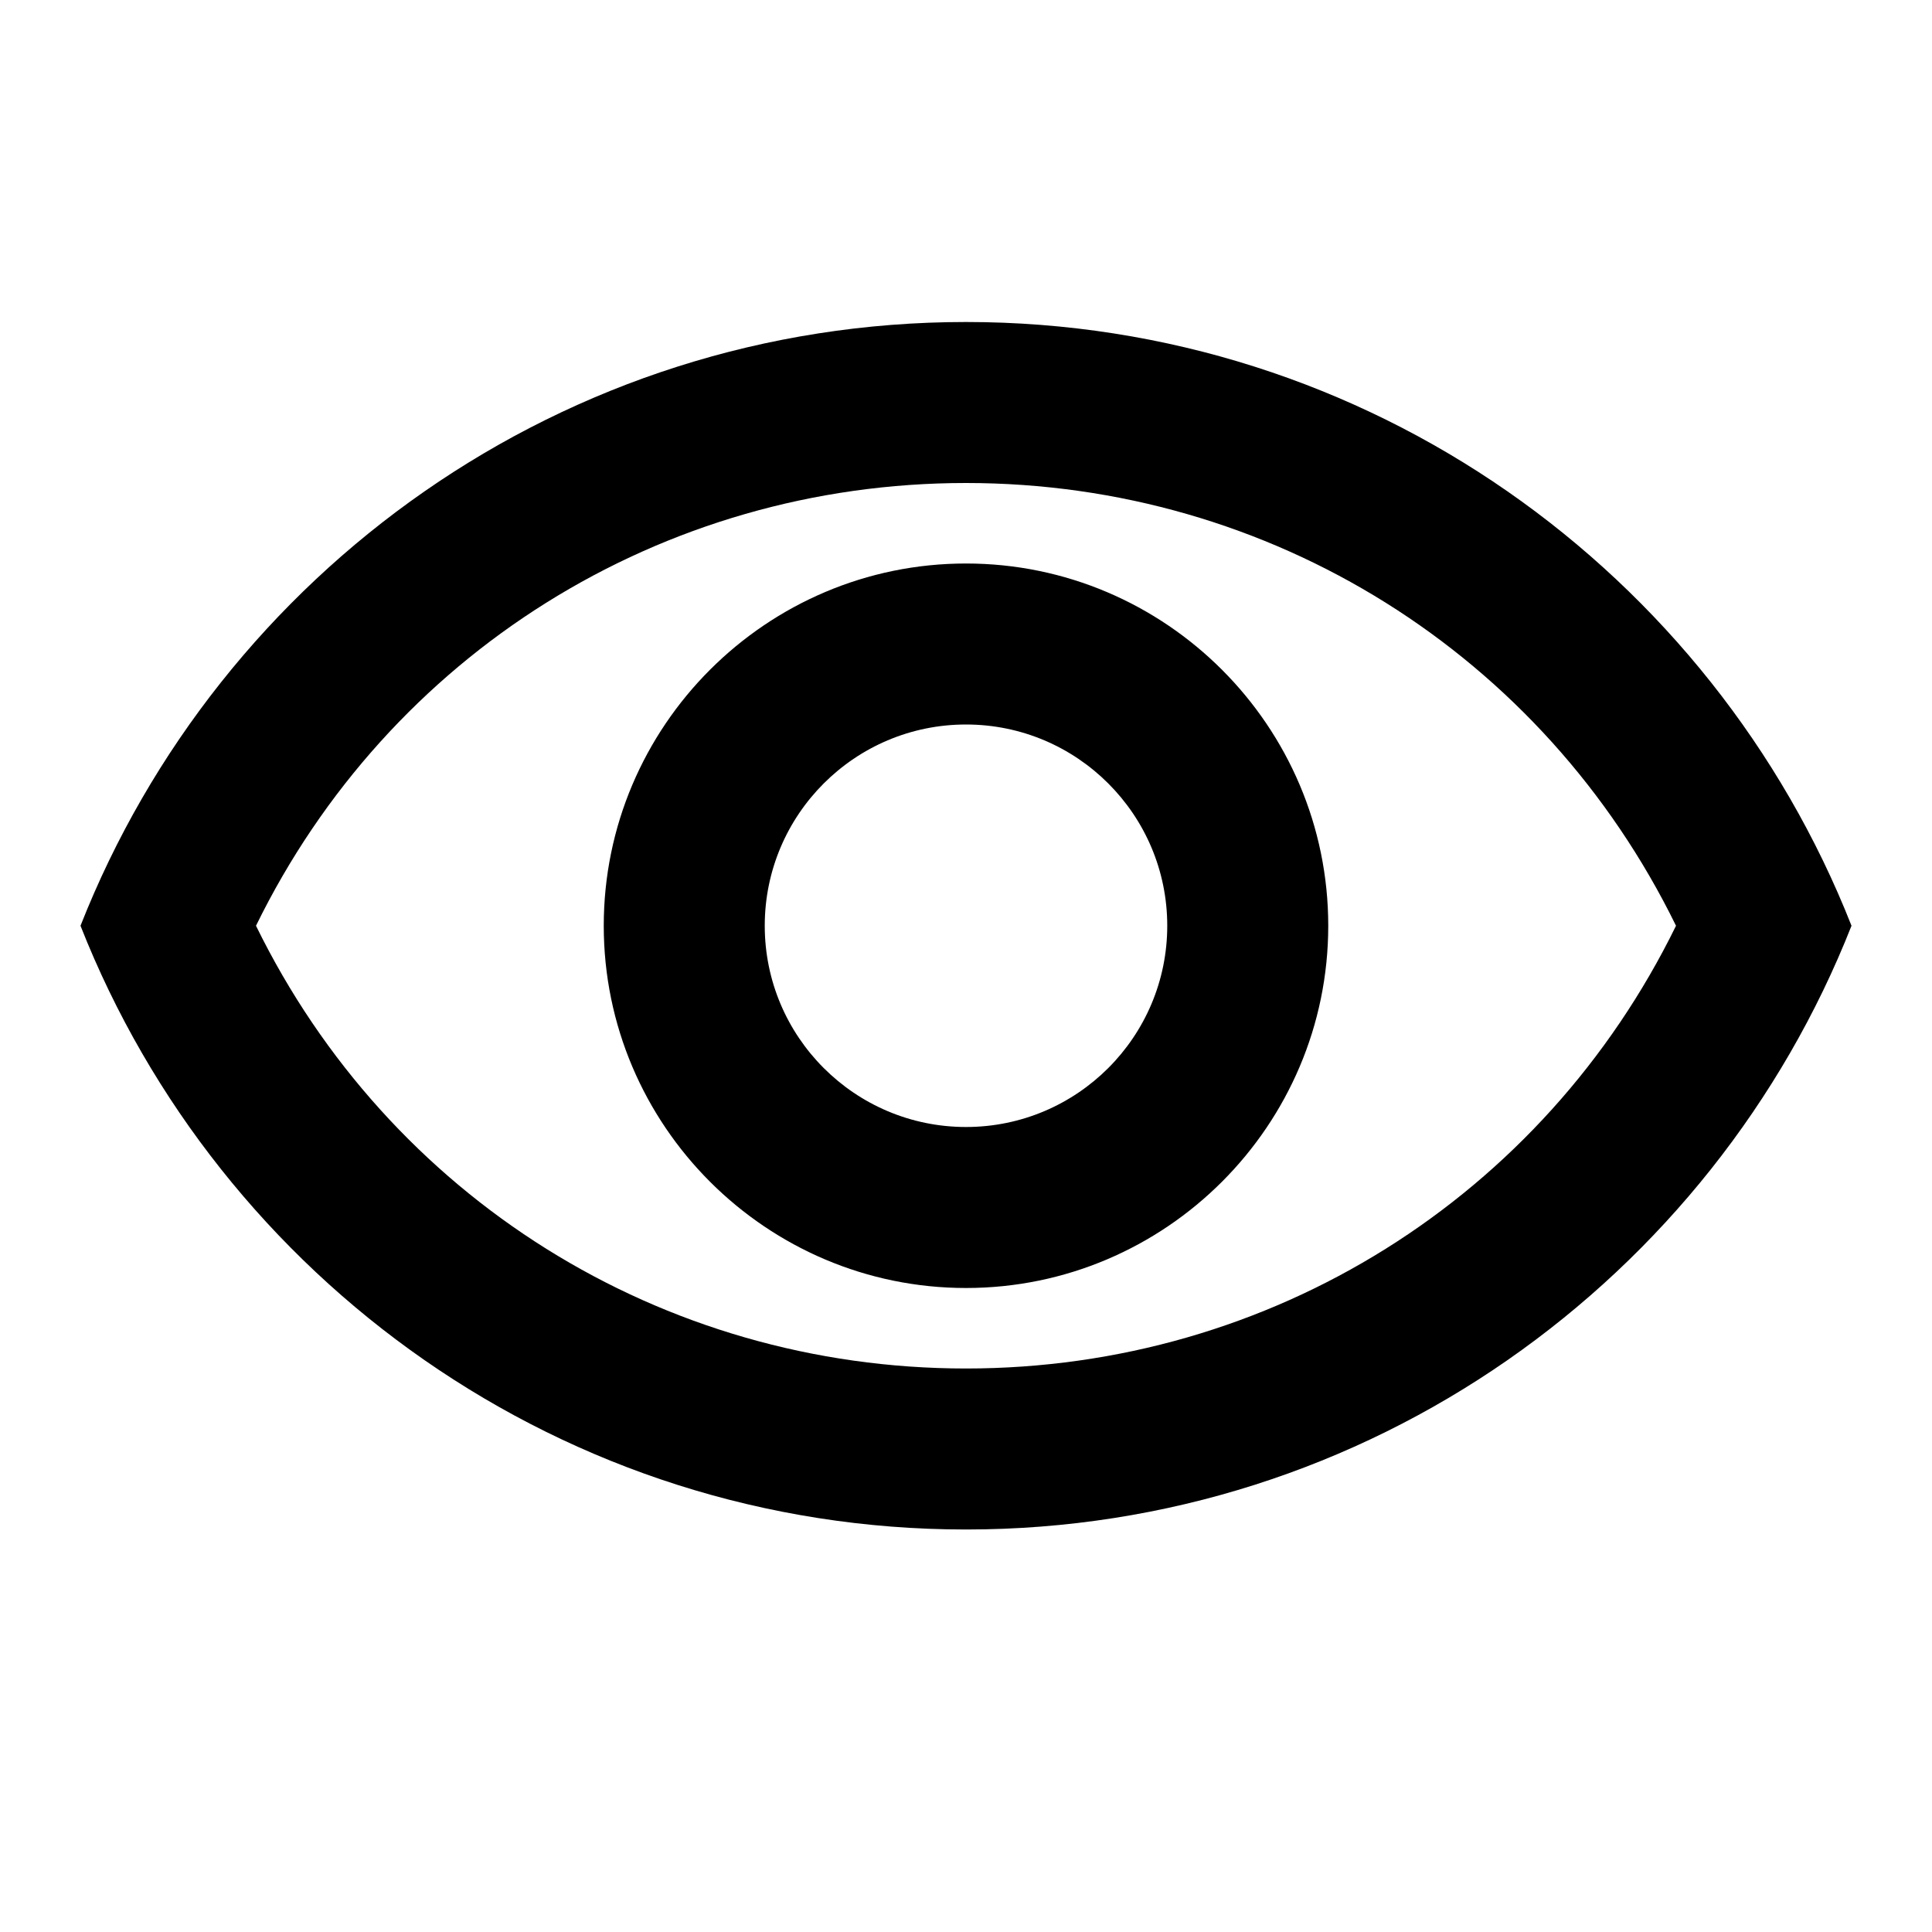
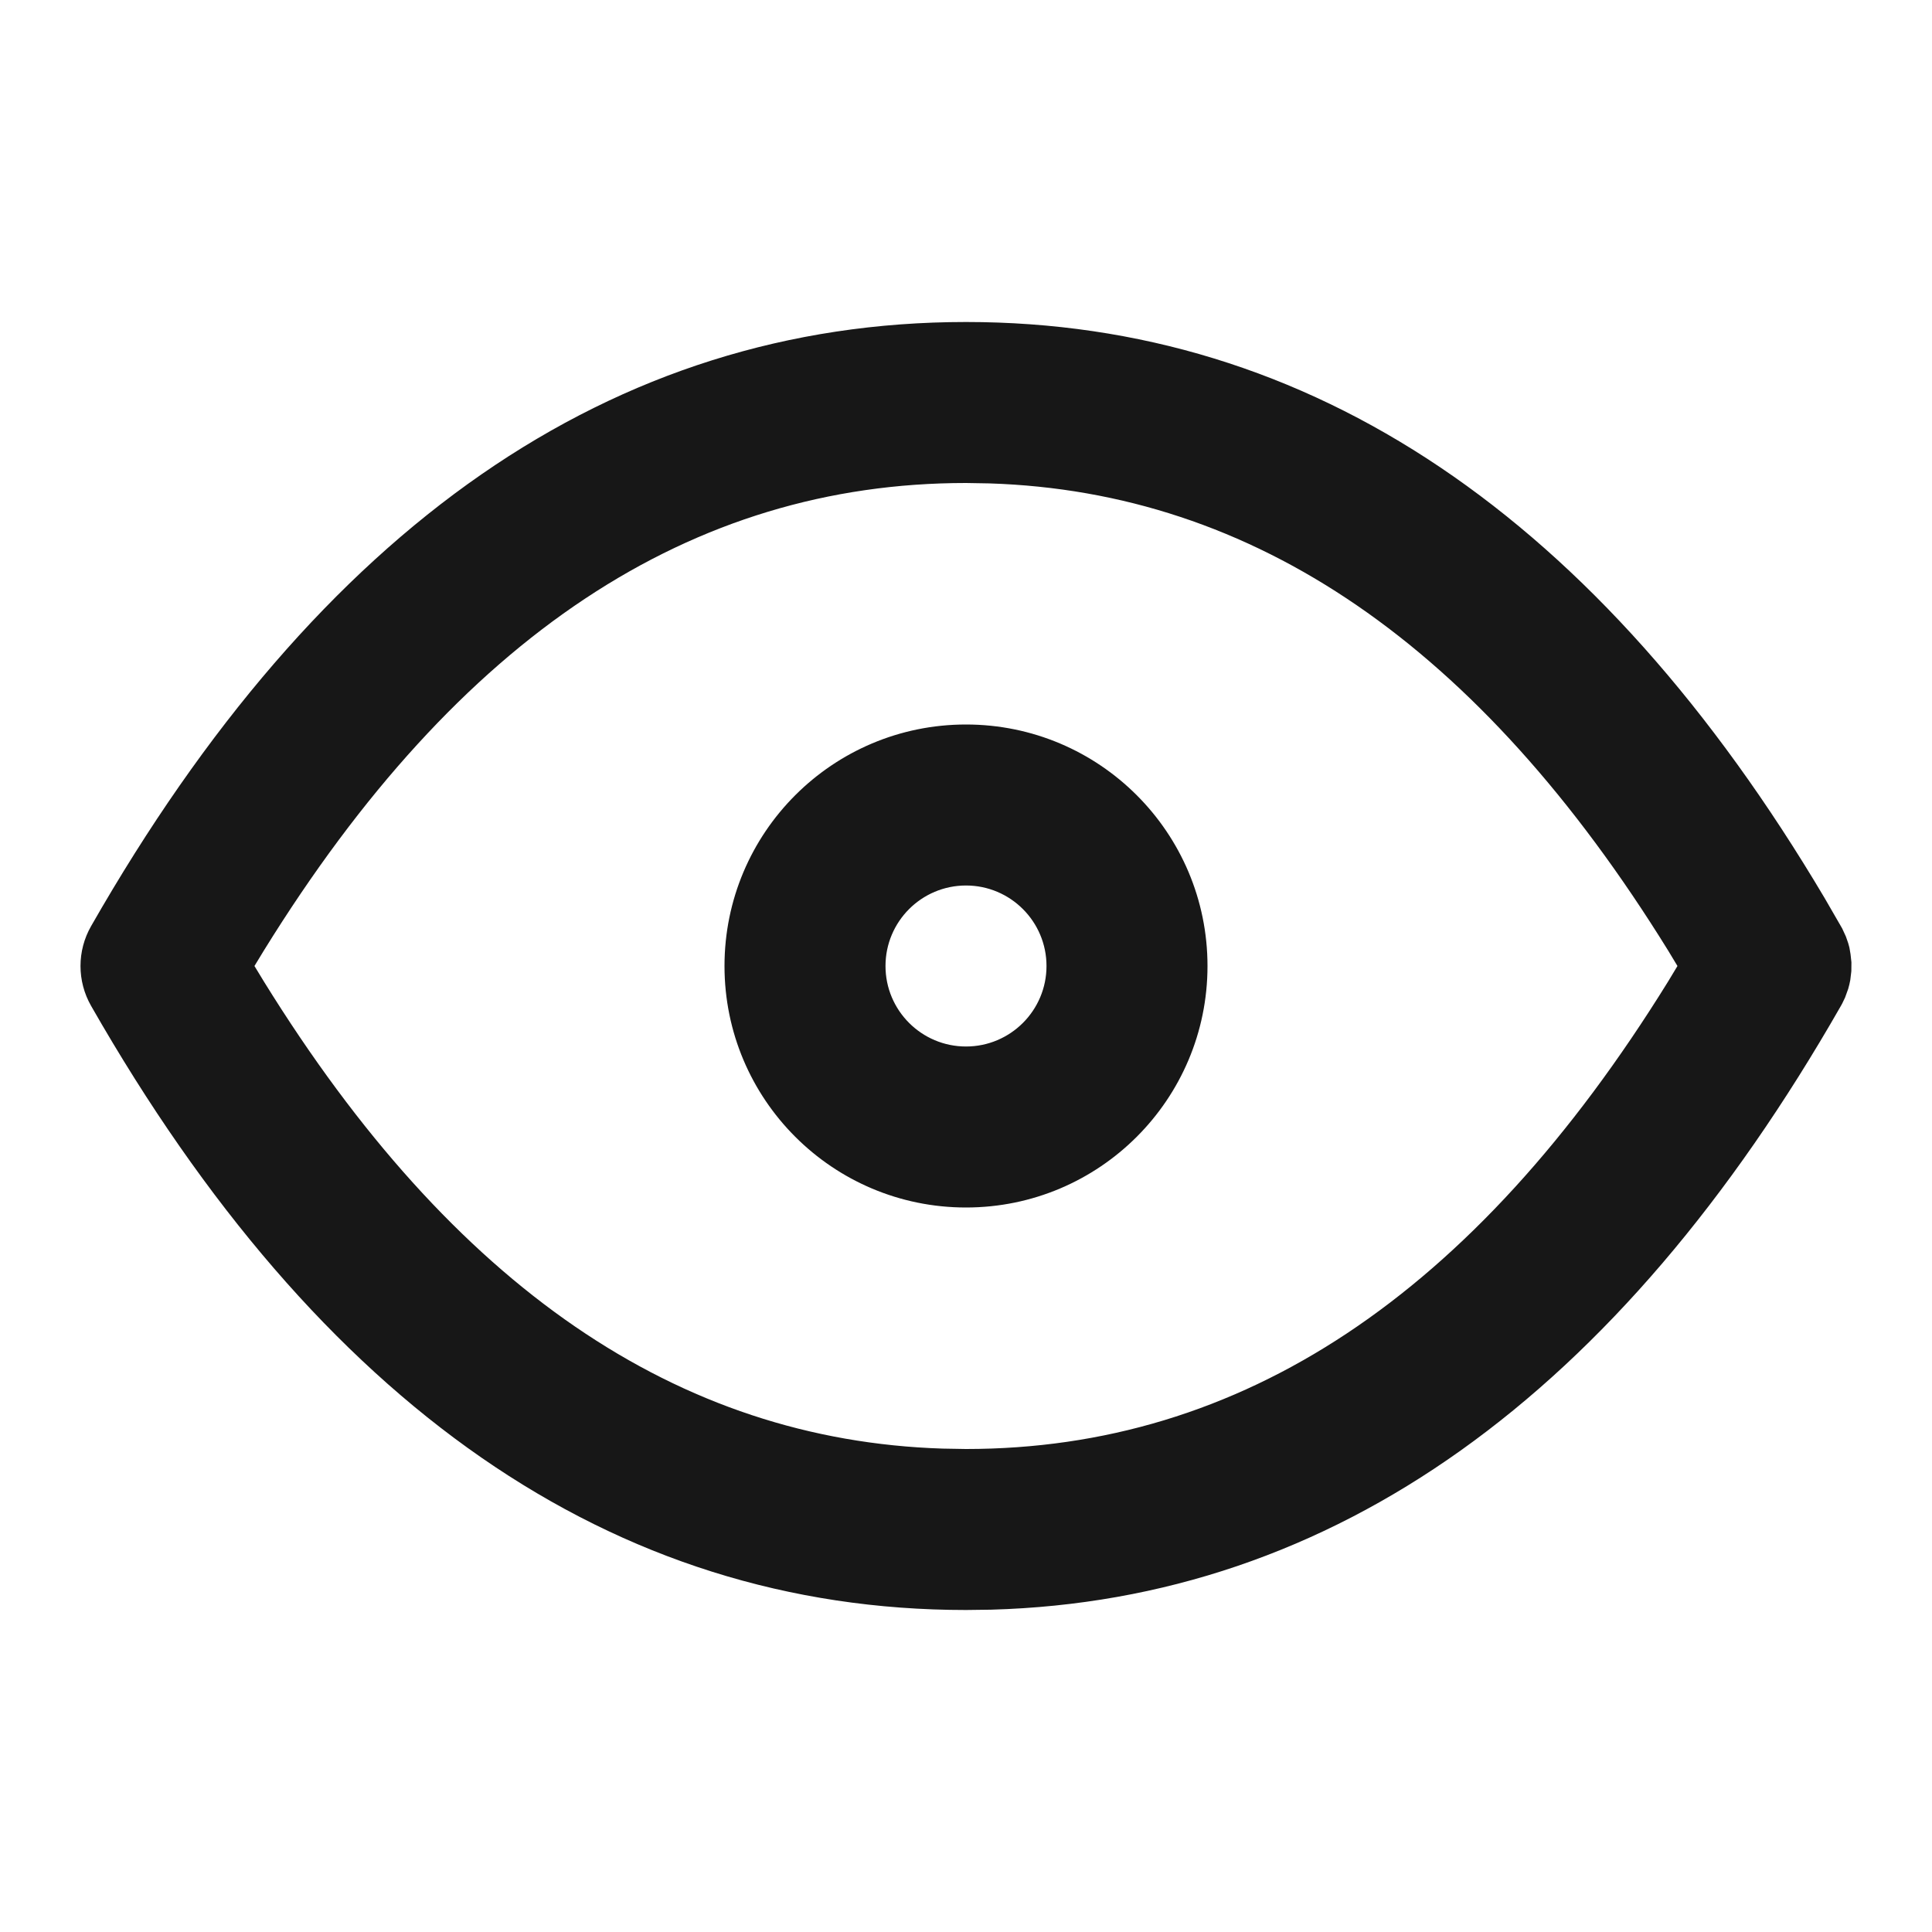
<svg xmlns="http://www.w3.org/2000/svg" width="24" height="24" viewBox="0 0 24 24" fill="none">
-   <path d="M12 6C15.79 6 19.17 8.13 20.82 11.5C19.17 14.87 15.79 17 12 17C8.21 17 4.83 14.87 3.18 11.5C4.83 8.13 8.21 6 12 6ZM12 4C7 4 2.73 7.11 1 11.5C2.73 15.89 7 19 12 19C17 19 21.27 15.89 23 11.5C21.27 7.11 17 4 12 4ZM12 9C13.38 9 14.5 10.12 14.5 11.5C14.5 12.88 13.38 14 12 14C10.62 14 9.5 12.88 9.5 11.5C9.5 10.12 10.62 9 12 9ZM12 7C9.52 7 7.5 9.02 7.5 11.5C7.5 13.98 9.52 16 12 16C14.48 16 16.5 13.98 16.5 11.5C16.5 9.02 14.48 7 12 7Z" fill="black" />
+   <path fill-rule="evenodd" clip-rule="evenodd" d="M12 4C16.291 4 19.863 6.429 22.665 11.154L22.884 11.533L22.93 11.633L22.959 11.716L22.974 11.771L22.988 11.853L22.999 11.954L22.998 12.064L22.985 12.174C22.978 12.211 22.97 12.248 22.959 12.284L22.92 12.392L22.884 12.467L22.868 12.496C20.104 17.333 16.569 19.877 12.313 19.996L12 20C7.604 20 3.963 17.451 1.132 12.496C0.956 12.189 0.956 11.811 1.132 11.504C3.963 6.549 7.604 4 12 4ZM12 6C8.59 6 5.699 7.895 3.279 11.806L3.161 12L3.279 12.194C5.63 15.993 8.426 17.89 11.709 17.995L12 18C15.41 18 18.301 16.105 20.721 12.194L20.838 12L20.721 11.806C18.37 8.007 15.575 6.11 12.291 6.005L12 6ZM12 9C10.343 9 9 10.343 9 12C9 13.657 10.343 15 12 15C13.657 15 15 13.657 15 12C15 10.343 13.657 9 12 9ZM12 11C12.552 11 13 11.448 13 12C13 12.552 12.552 13 12 13C11.448 13 11 12.552 11 12C11 11.448 11.448 11 12 11Z" fill="#171717" />
</svg>
